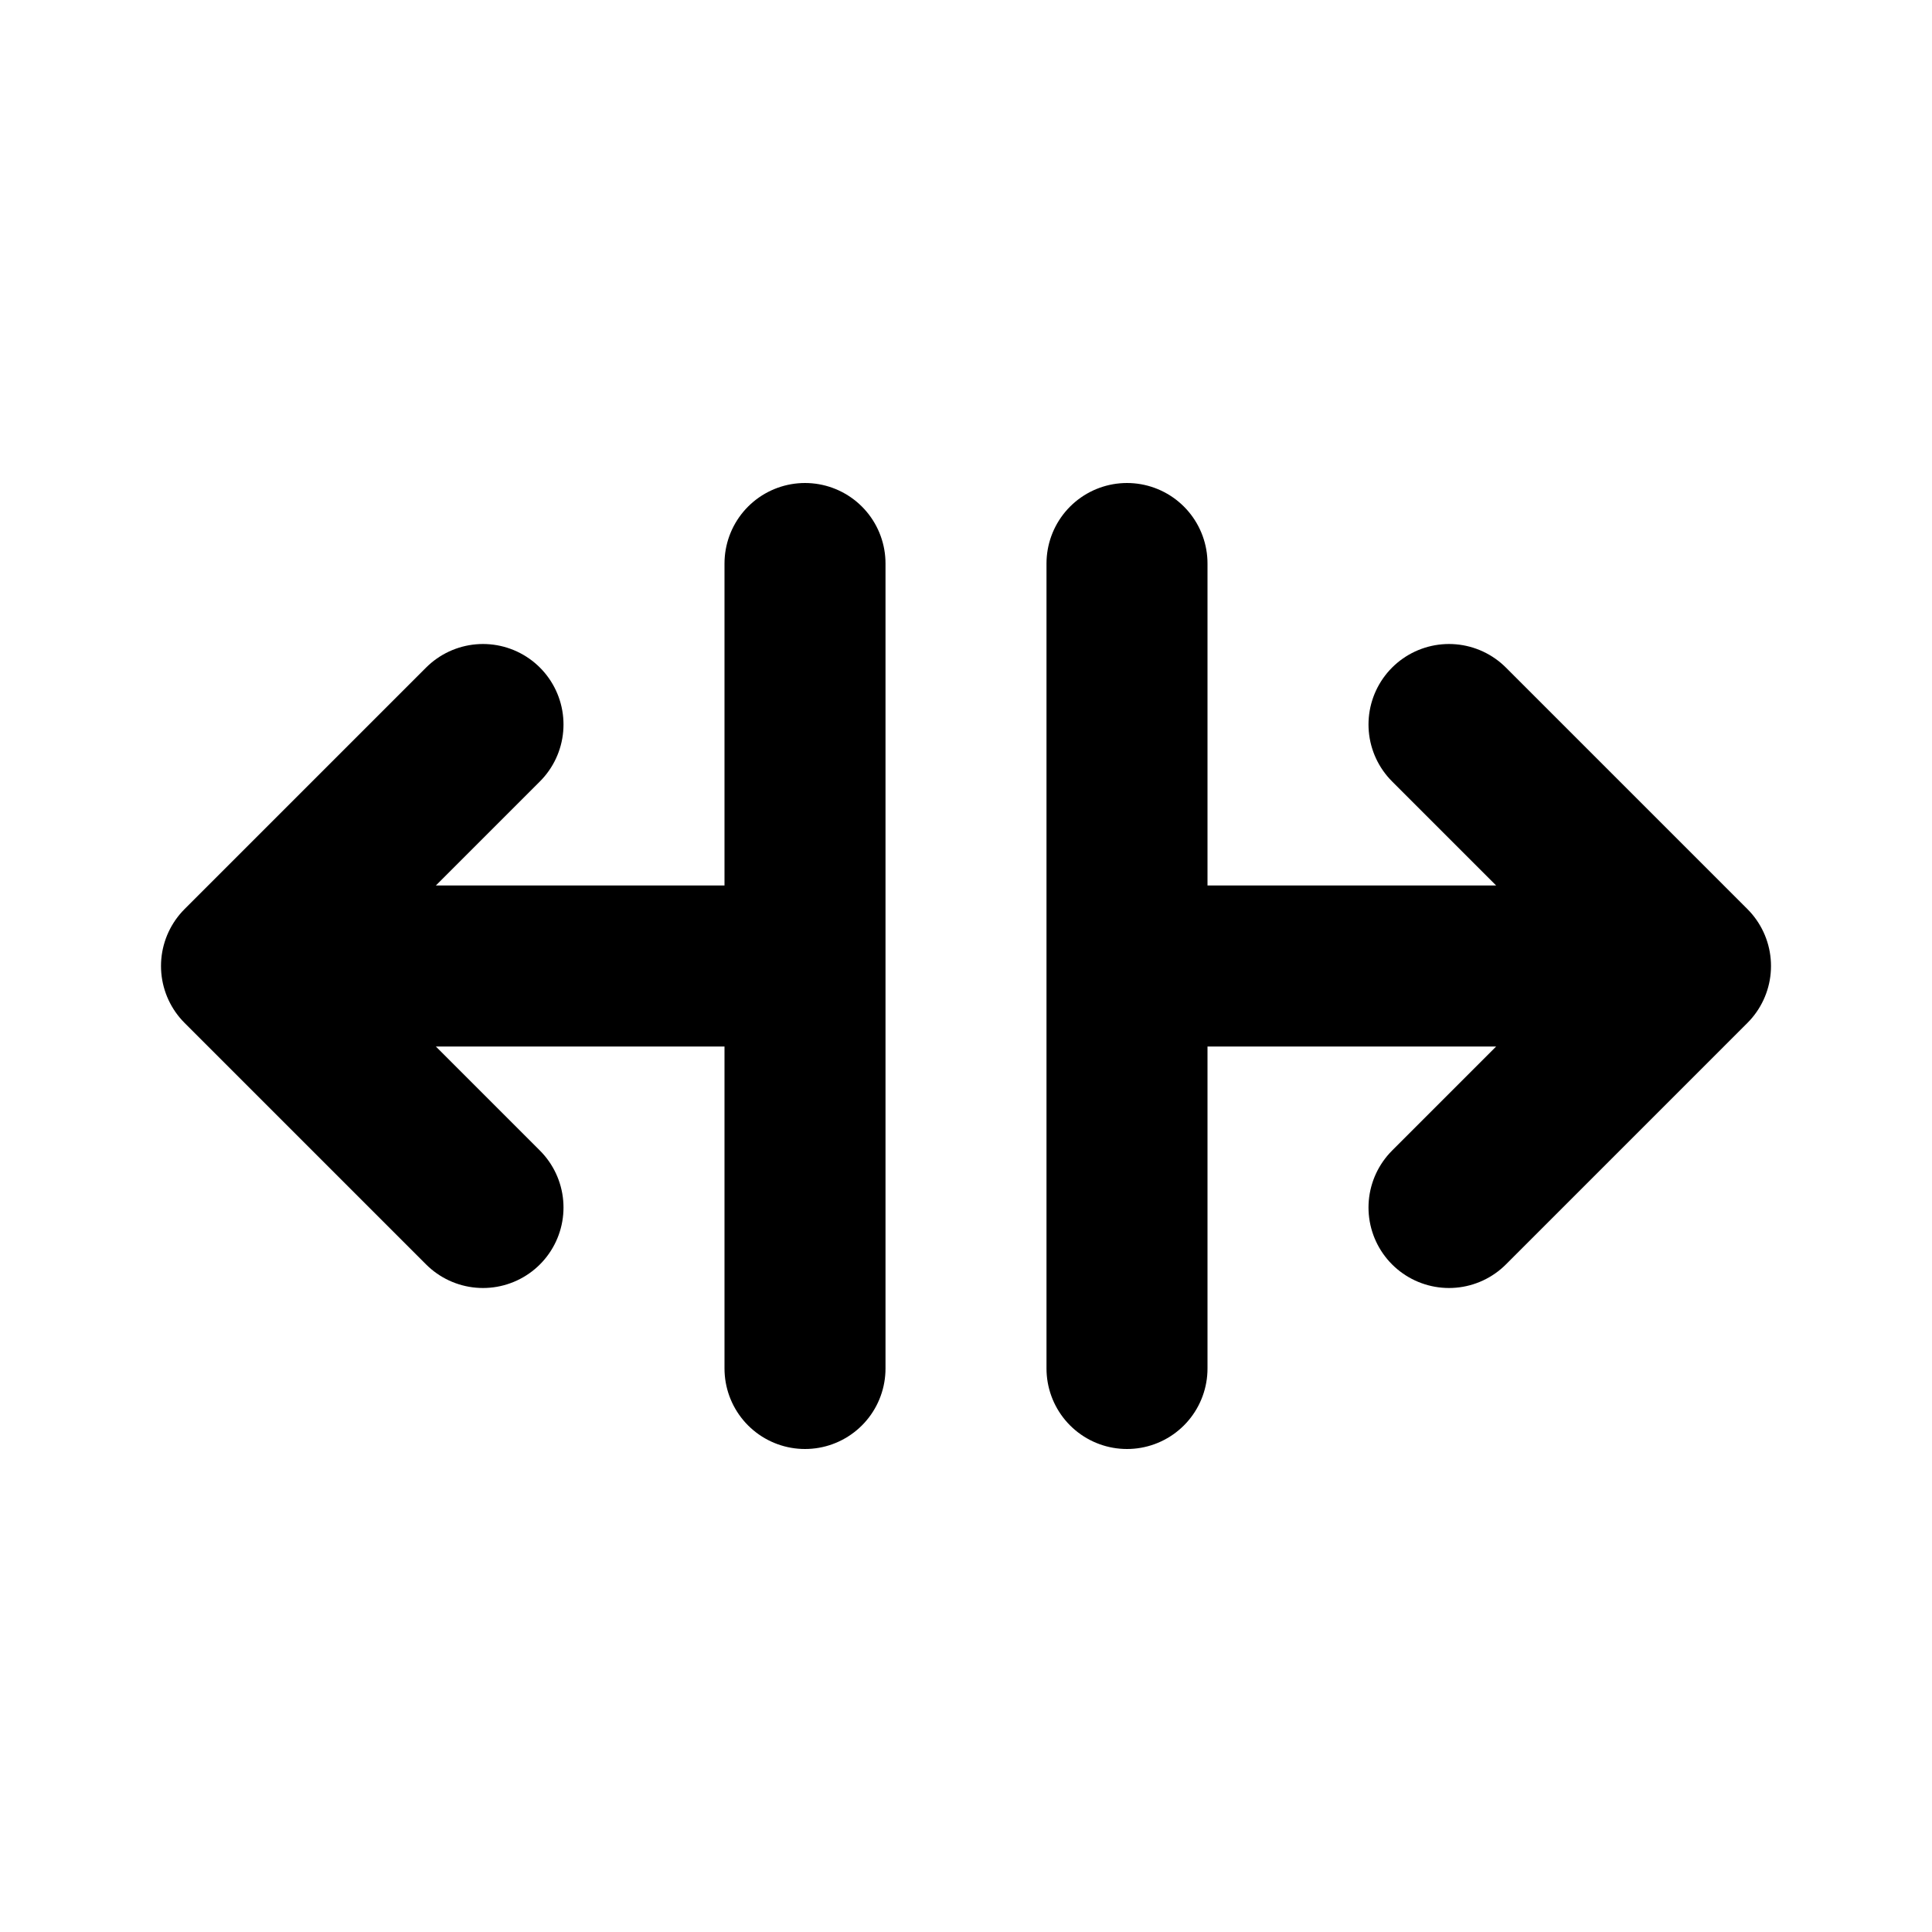
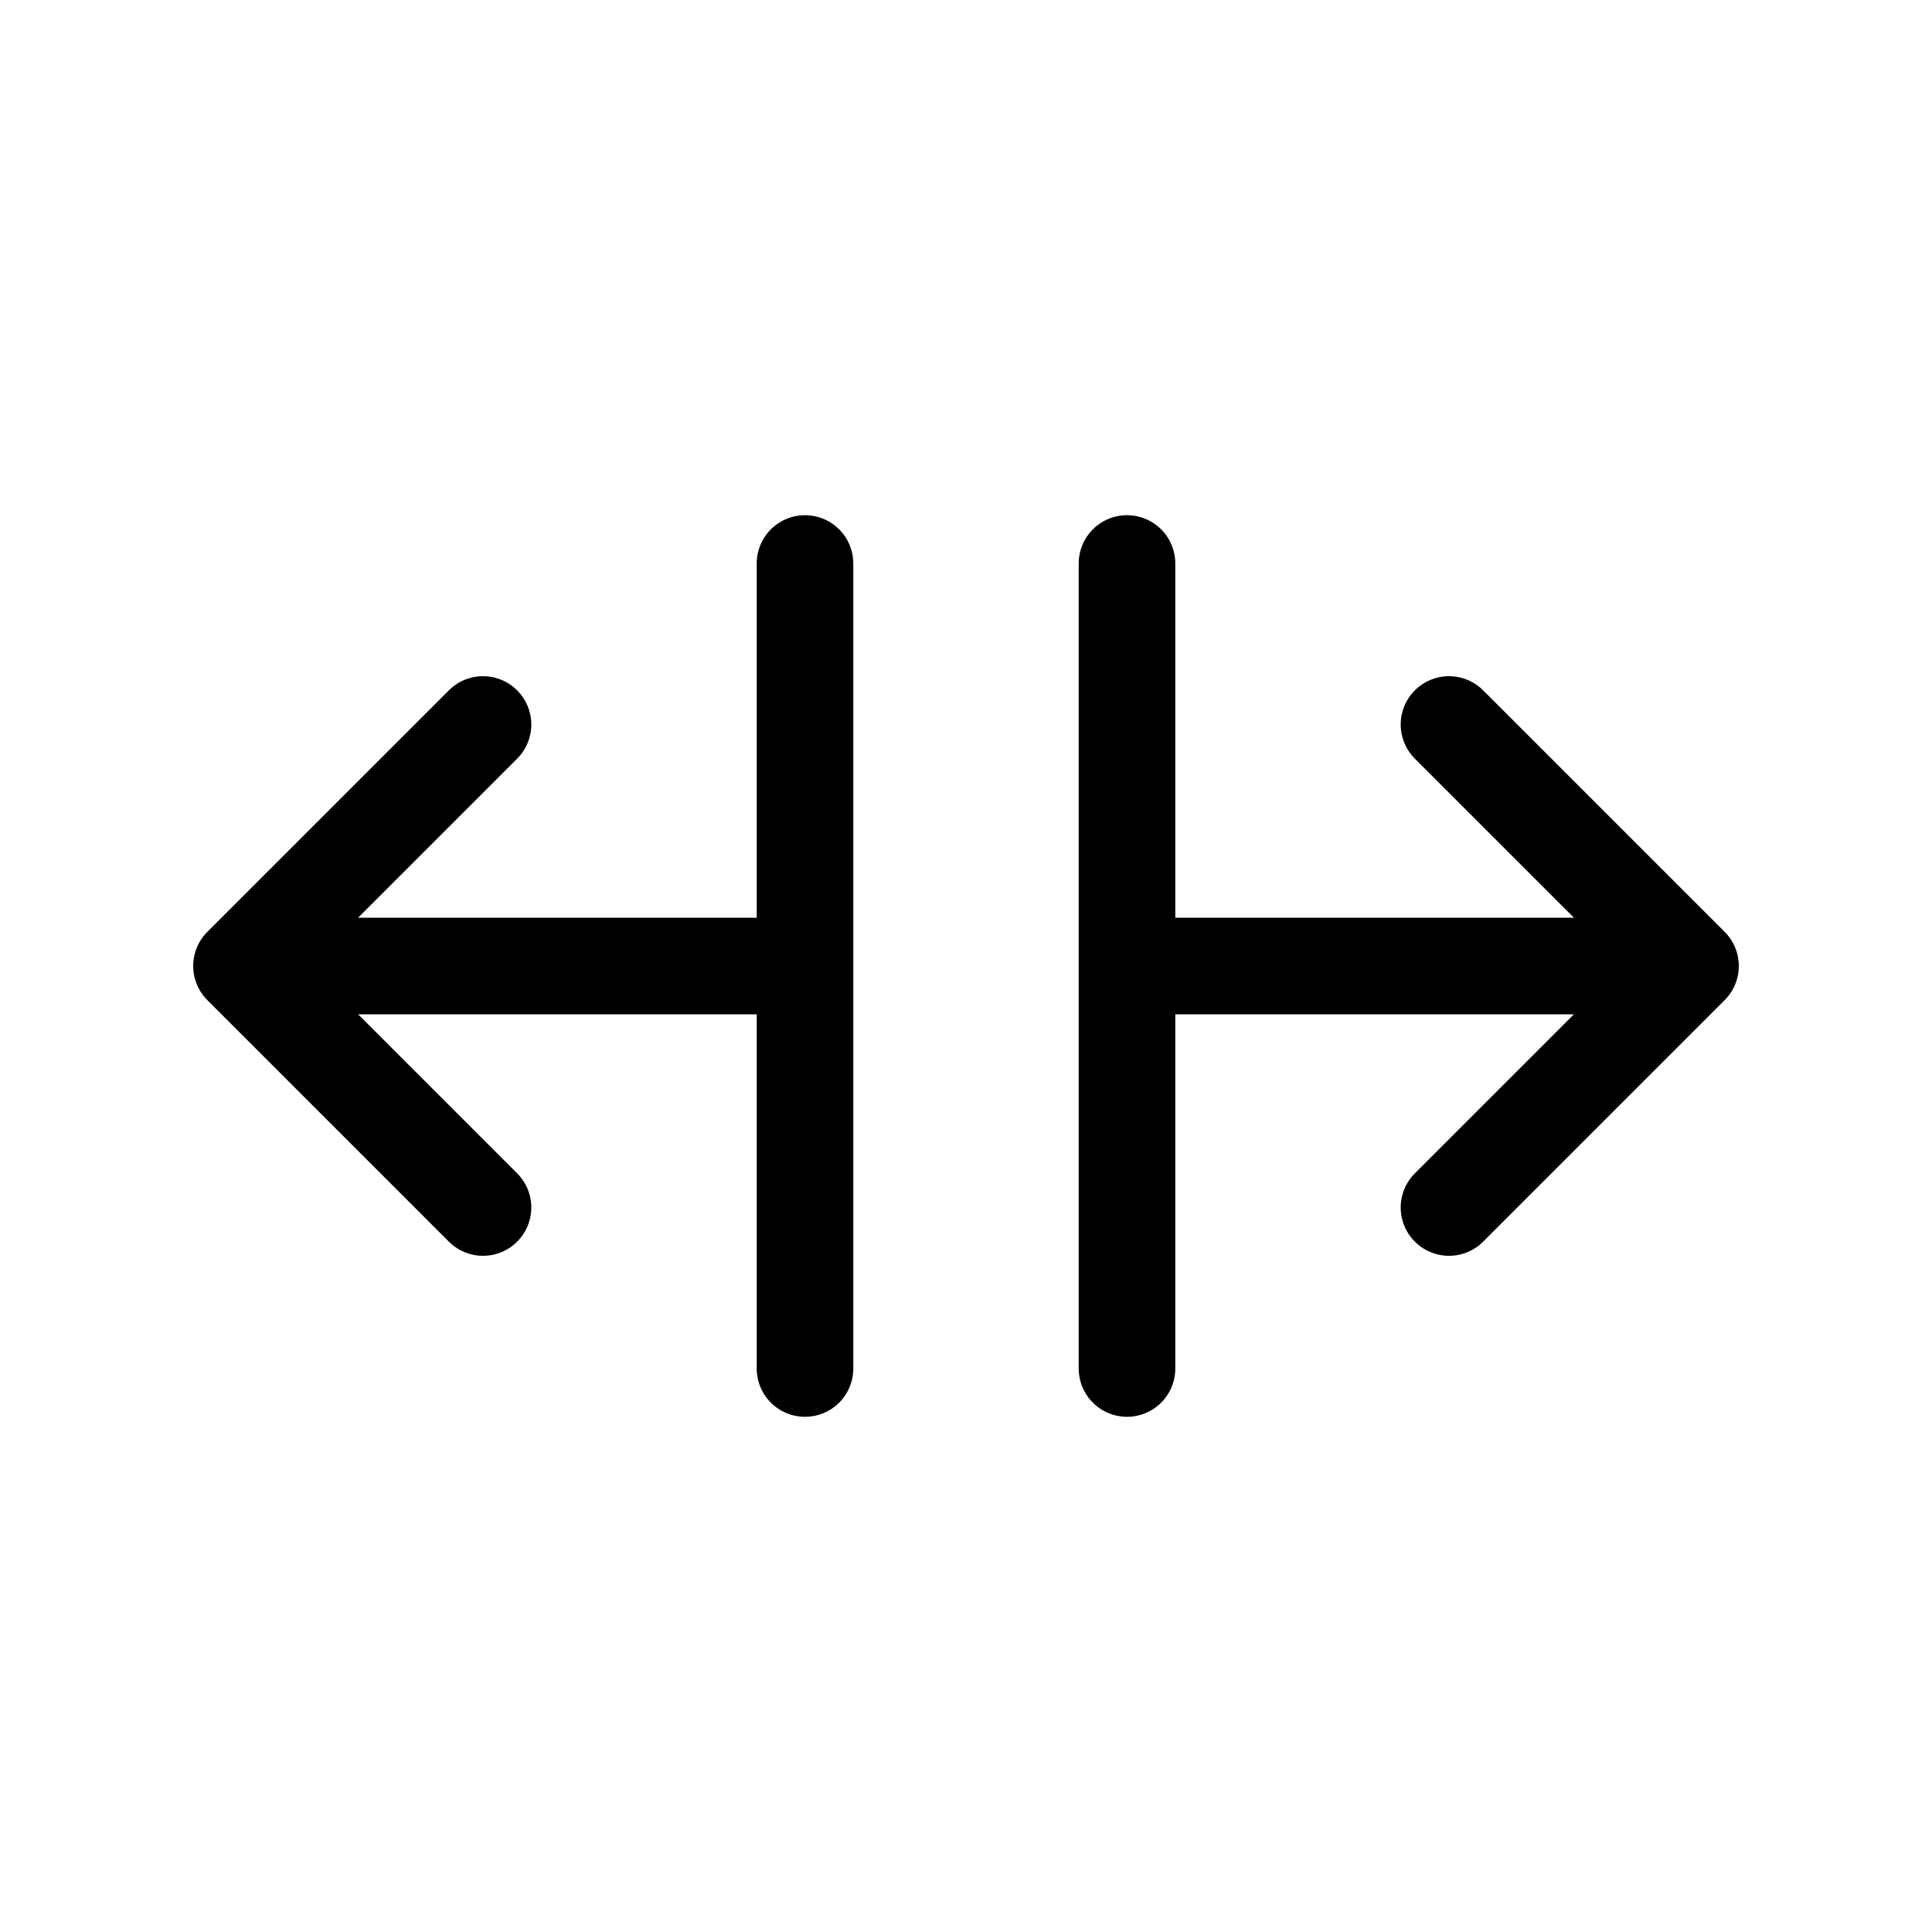
<svg xmlns="http://www.w3.org/2000/svg" width="800px" height="800px" viewBox="0 0 24 24" fill="none">
-   <path d="M10 17L10 12M10 7L10 12M10 12L3 12M3 12L6 15M3 12L6 9" stroke="#000000" stroke-width="2" stroke-linecap="round" stroke-linejoin="round" />
-   <path d="M14 17L14 12M14 7L14 12M14 12L21 12M21 12L18 15M21 12L18 9" stroke="#000000" stroke-width="2" stroke-linecap="round" stroke-linejoin="round" />
+   <path d="M10 17L10 12M10 7L10 12M10 12L3 12M3 12L6 15M3 12L6 9" stroke="#000000" stroke-width="1.2" stroke-linecap="round" stroke-linejoin="round" />
+   <path d="M14 17L14 12M14 7L14 12M14 12L21 12M21 12L18 15M21 12L18 9" stroke="#000000" stroke-width="1.2" stroke-linecap="round" stroke-linejoin="round" />
</svg>
